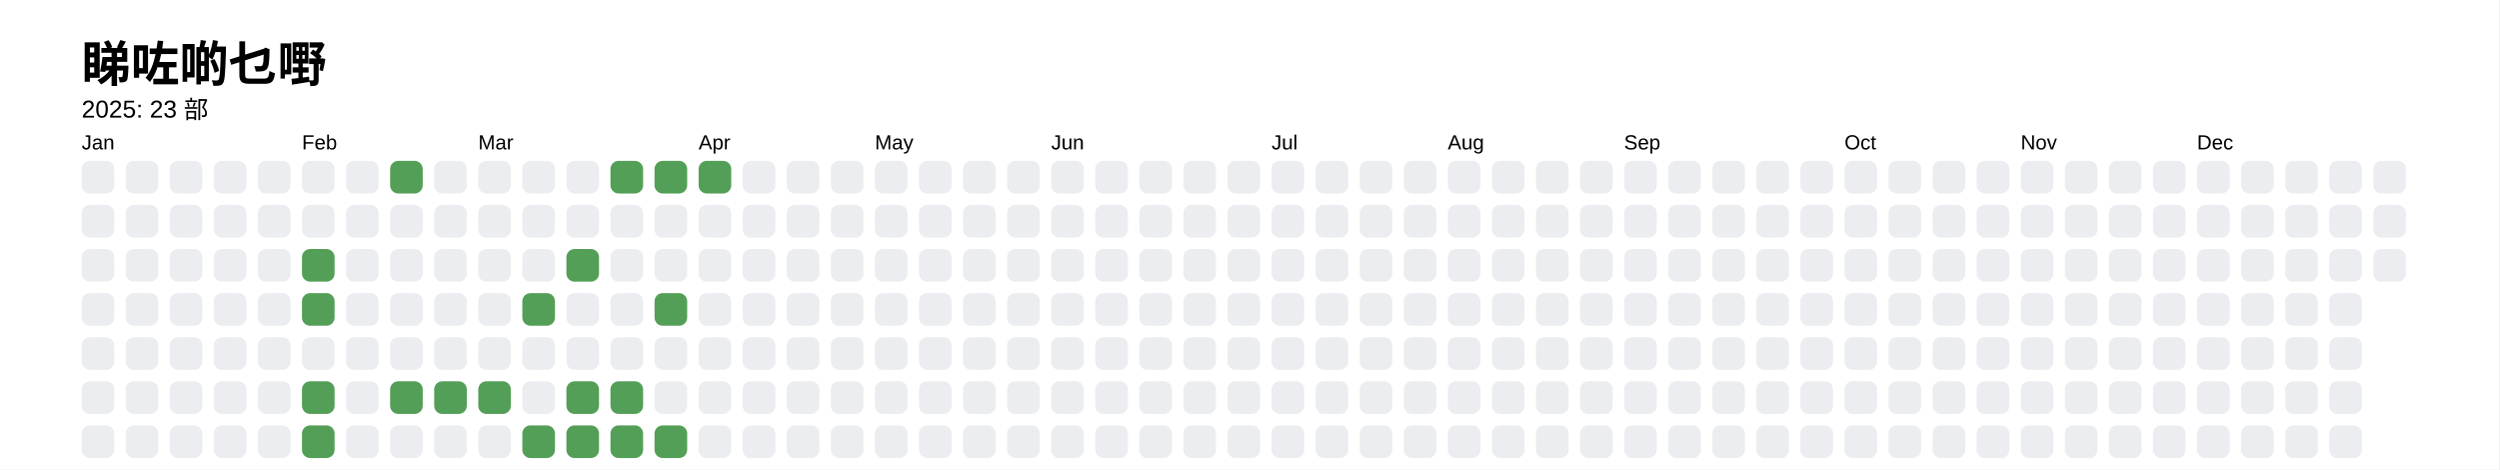
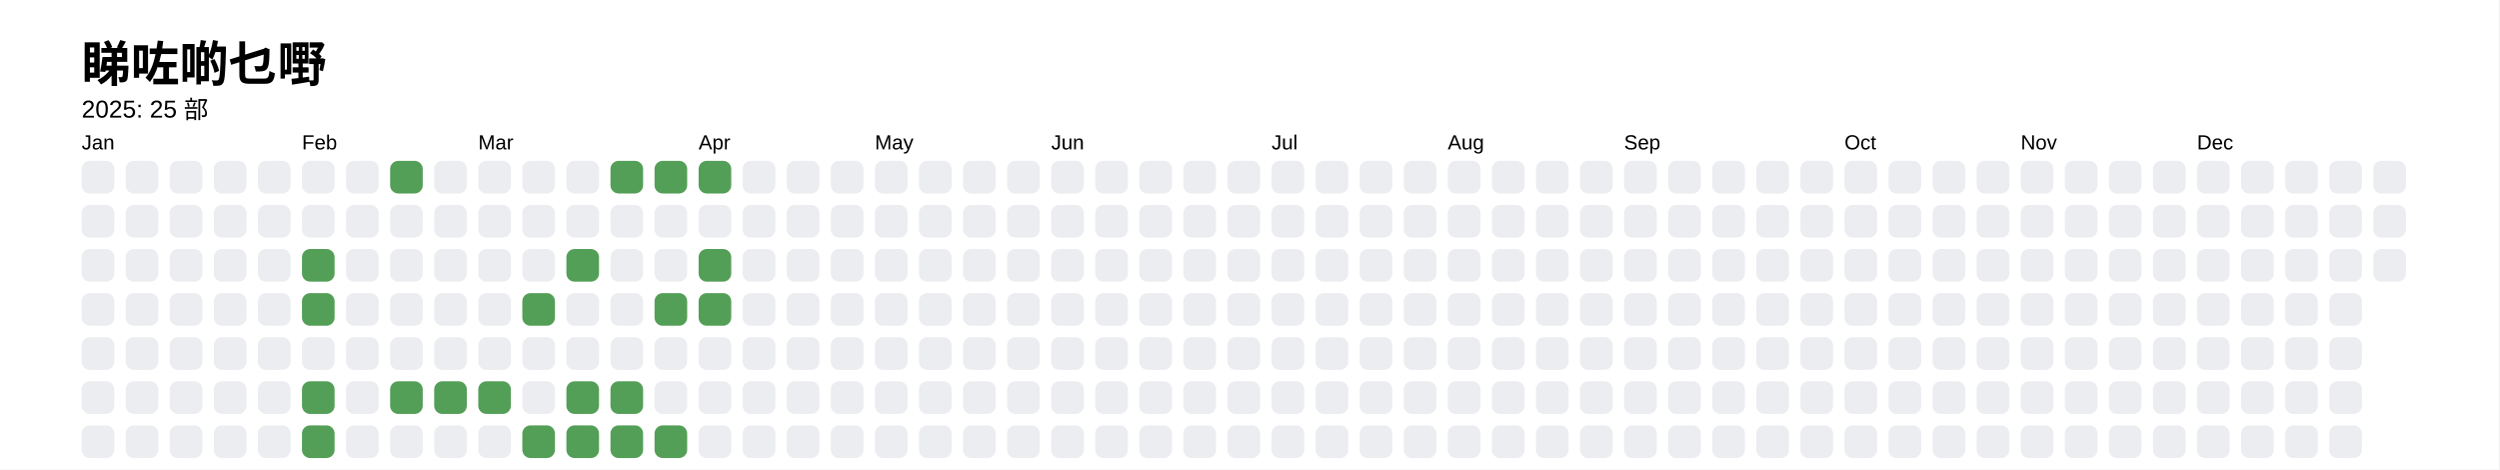
<svg xmlns="http://www.w3.org/2000/svg" baseProfile="full" height="57.5mm" version="1.1" viewBox="0,0,306.2,57.5" width="306.2mm">
  <defs />
  <rect fill="#FFFFFF" height="57.5" width="306.2" x="0" y="0" />
  <text fill="#000000" style="font-size:6px; font-family:Arial; font-weight:bold;" x="10" y="10">睇咗啲乜嘢</text>
-   <text fill="#000000" style="font-size:3px; font-family:Arial;" x="10" y="14.4">2025: 23 部</text>
+   <text fill="#000000" style="font-size:3px; font-family:Arial;" x="10" y="14.4">2025: 25 部</text>
  <text fill="#000000" style="font-size:2.5px; font-family:Arial" x="10" y="18.3">Jan</text>
  <rect fill="#EBEDF0" height="4" rx="1" ry="1" width="4" x="10" y="19.7" />
  <rect fill="#EBEDF0" height="4" rx="1" ry="1" width="4" x="10" y="25.1" />
  <rect fill="#EBEDF0" height="4" rx="1" ry="1" width="4" x="10" y="30.5" />
  <rect fill="#EBEDF0" height="4" rx="1" ry="1" width="4" x="10" y="35.9" />
  <rect fill="#EBEDF0" height="4" rx="1" ry="1" width="4" x="10" y="41.3" />
  <rect fill="#EBEDF0" height="4" rx="1" ry="1" width="4" x="10" y="46.7" />
  <rect fill="#EBEDF0" height="4" rx="1" ry="1" width="4" x="10" y="52.1" />
  <rect fill="#EBEDF0" height="4" rx="1" ry="1" width="4" x="15.4" y="19.7" />
  <rect fill="#EBEDF0" height="4" rx="1" ry="1" width="4" x="15.4" y="25.1" />
  <rect fill="#EBEDF0" height="4" rx="1" ry="1" width="4" x="15.4" y="30.5" />
  <rect fill="#EBEDF0" height="4" rx="1" ry="1" width="4" x="15.4" y="35.9" />
  <rect fill="#EBEDF0" height="4" rx="1" ry="1" width="4" x="15.4" y="41.3" />
  <rect fill="#EBEDF0" height="4" rx="1" ry="1" width="4" x="15.4" y="46.7" />
  <rect fill="#EBEDF0" height="4" rx="1" ry="1" width="4" x="15.4" y="52.1" />
  <rect fill="#EBEDF0" height="4" rx="1" ry="1" width="4" x="20.8" y="19.7" />
  <rect fill="#EBEDF0" height="4" rx="1" ry="1" width="4" x="20.8" y="25.1" />
  <rect fill="#EBEDF0" height="4" rx="1" ry="1" width="4" x="20.8" y="30.5" />
  <rect fill="#EBEDF0" height="4" rx="1" ry="1" width="4" x="20.8" y="35.9" />
  <rect fill="#EBEDF0" height="4" rx="1" ry="1" width="4" x="20.8" y="41.3" />
  <rect fill="#EBEDF0" height="4" rx="1" ry="1" width="4" x="20.8" y="46.7" />
  <rect fill="#EBEDF0" height="4" rx="1" ry="1" width="4" x="20.8" y="52.1" />
  <rect fill="#EBEDF0" height="4" rx="1" ry="1" width="4" x="26.2" y="19.7" />
  <rect fill="#EBEDF0" height="4" rx="1" ry="1" width="4" x="26.2" y="25.1" />
  <rect fill="#EBEDF0" height="4" rx="1" ry="1" width="4" x="26.2" y="30.5" />
  <rect fill="#EBEDF0" height="4" rx="1" ry="1" width="4" x="26.2" y="35.9" />
  <rect fill="#EBEDF0" height="4" rx="1" ry="1" width="4" x="26.2" y="41.3" />
  <rect fill="#EBEDF0" height="4" rx="1" ry="1" width="4" x="26.2" y="46.7" />
  <rect fill="#EBEDF0" height="4" rx="1" ry="1" width="4" x="26.2" y="52.1" />
  <rect fill="#EBEDF0" height="4" rx="1" ry="1" width="4" x="31.6" y="19.7" />
  <rect fill="#EBEDF0" height="4" rx="1" ry="1" width="4" x="31.6" y="25.1" />
  <rect fill="#EBEDF0" height="4" rx="1" ry="1" width="4" x="31.6" y="30.5" />
  <rect fill="#EBEDF0" height="4" rx="1" ry="1" width="4" x="31.6" y="35.9" />
  <rect fill="#EBEDF0" height="4" rx="1" ry="1" width="4" x="31.6" y="41.3" />
  <rect fill="#EBEDF0" height="4" rx="1" ry="1" width="4" x="31.6" y="46.7" />
  <rect fill="#EBEDF0" height="4" rx="1" ry="1" width="4" x="31.6" y="52.1" />
  <text fill="#000000" style="font-size:2.5px; font-family:Arial" x="37.0" y="18.3">Feb</text>
  <rect fill="#EBEDF0" height="4" rx="1" ry="1" width="4" x="37.0" y="19.7" />
  <rect fill="#EBEDF0" height="4" rx="1" ry="1" width="4" x="37.0" y="25.1" />
  <rect fill="#549F57" height="4" rx="1" ry="1" width="4" x="37.0" y="30.5" />
  <rect fill="#549F57" height="4" rx="1" ry="1" width="4" x="37.0" y="35.9" />
  <rect fill="#EBEDF0" height="4" rx="1" ry="1" width="4" x="37.0" y="41.3" />
  <rect fill="#549F57" height="4" rx="1" ry="1" width="4" x="37.0" y="46.7" />
  <rect fill="#549F57" height="4" rx="1" ry="1" width="4" x="37.0" y="52.1" />
  <rect fill="#EBEDF0" height="4" rx="1" ry="1" width="4" x="42.4" y="19.7" />
  <rect fill="#EBEDF0" height="4" rx="1" ry="1" width="4" x="42.4" y="25.1" />
  <rect fill="#EBEDF0" height="4" rx="1" ry="1" width="4" x="42.4" y="30.5" />
  <rect fill="#EBEDF0" height="4" rx="1" ry="1" width="4" x="42.4" y="35.9" />
  <rect fill="#EBEDF0" height="4" rx="1" ry="1" width="4" x="42.4" y="41.3" />
  <rect fill="#EBEDF0" height="4" rx="1" ry="1" width="4" x="42.4" y="46.7" />
  <rect fill="#EBEDF0" height="4" rx="1" ry="1" width="4" x="42.4" y="52.1" />
  <rect fill="#549F57" height="4" rx="1" ry="1" width="4" x="47.8" y="19.7" />
  <rect fill="#EBEDF0" height="4" rx="1" ry="1" width="4" x="47.8" y="25.1" />
  <rect fill="#EBEDF0" height="4" rx="1" ry="1" width="4" x="47.8" y="30.5" />
  <rect fill="#EBEDF0" height="4" rx="1" ry="1" width="4" x="47.8" y="35.9" />
  <rect fill="#EBEDF0" height="4" rx="1" ry="1" width="4" x="47.8" y="41.3" />
  <rect fill="#549F57" height="4" rx="1" ry="1" width="4" x="47.8" y="46.7" />
  <rect fill="#EBEDF0" height="4" rx="1" ry="1" width="4" x="47.8" y="52.1" />
  <rect fill="#EBEDF0" height="4" rx="1" ry="1" width="4" x="53.2" y="19.7" />
  <rect fill="#EBEDF0" height="4" rx="1" ry="1" width="4" x="53.2" y="25.1" />
  <rect fill="#EBEDF0" height="4" rx="1" ry="1" width="4" x="53.2" y="30.5" />
  <rect fill="#EBEDF0" height="4" rx="1" ry="1" width="4" x="53.2" y="35.9" />
  <rect fill="#EBEDF0" height="4" rx="1" ry="1" width="4" x="53.2" y="41.3" />
  <rect fill="#549F57" height="4" rx="1" ry="1" width="4" x="53.2" y="46.7" />
  <rect fill="#EBEDF0" height="4" rx="1" ry="1" width="4" x="53.2" y="52.1" />
  <text fill="#000000" style="font-size:2.5px; font-family:Arial" x="58.6" y="18.3">Mar</text>
  <rect fill="#EBEDF0" height="4" rx="1" ry="1" width="4" x="58.6" y="19.7" />
  <rect fill="#EBEDF0" height="4" rx="1" ry="1" width="4" x="58.6" y="25.1" />
  <rect fill="#EBEDF0" height="4" rx="1" ry="1" width="4" x="58.6" y="30.5" />
  <rect fill="#EBEDF0" height="4" rx="1" ry="1" width="4" x="58.6" y="35.9" />
  <rect fill="#EBEDF0" height="4" rx="1" ry="1" width="4" x="58.6" y="41.3" />
  <rect fill="#549F57" height="4" rx="1" ry="1" width="4" x="58.6" y="46.7" />
  <rect fill="#EBEDF0" height="4" rx="1" ry="1" width="4" x="58.6" y="52.1" />
  <rect fill="#EBEDF0" height="4" rx="1" ry="1" width="4" x="64" y="19.7" />
  <rect fill="#EBEDF0" height="4" rx="1" ry="1" width="4" x="64" y="25.1" />
  <rect fill="#EBEDF0" height="4" rx="1" ry="1" width="4" x="64" y="30.5" />
  <rect fill="#549F57" height="4" rx="1" ry="1" width="4" x="64" y="35.9" />
  <rect fill="#EBEDF0" height="4" rx="1" ry="1" width="4" x="64" y="41.3" />
  <rect fill="#EBEDF0" height="4" rx="1" ry="1" width="4" x="64" y="46.7" />
  <rect fill="#549F57" height="4" rx="1" ry="1" width="4" x="64" y="52.1" />
  <rect fill="#EBEDF0" height="4" rx="1" ry="1" width="4" x="69.4" y="19.7" />
  <rect fill="#EBEDF0" height="4" rx="1" ry="1" width="4" x="69.4" y="25.1" />
  <rect fill="#549F57" height="4" rx="1" ry="1" width="4" x="69.4" y="30.5" />
  <rect fill="#EBEDF0" height="4" rx="1" ry="1" width="4" x="69.4" y="35.9" />
  <rect fill="#EBEDF0" height="4" rx="1" ry="1" width="4" x="69.4" y="41.3" />
  <rect fill="#549F57" height="4" rx="1" ry="1" width="4" x="69.4" y="46.7" />
  <rect fill="#549F57" height="4" rx="1" ry="1" width="4" x="69.4" y="52.1" />
  <rect fill="#549F57" height="4" rx="1" ry="1" width="4" x="74.8" y="19.7" />
  <rect fill="#EBEDF0" height="4" rx="1" ry="1" width="4" x="74.8" y="25.1" />
  <rect fill="#EBEDF0" height="4" rx="1" ry="1" width="4" x="74.8" y="30.5" />
  <rect fill="#EBEDF0" height="4" rx="1" ry="1" width="4" x="74.8" y="35.9" />
  <rect fill="#EBEDF0" height="4" rx="1" ry="1" width="4" x="74.8" y="41.3" />
  <rect fill="#549F57" height="4" rx="1" ry="1" width="4" x="74.8" y="46.7" />
  <rect fill="#549F57" height="4" rx="1" ry="1" width="4" x="74.8" y="52.1" />
  <rect fill="#549F57" height="4" rx="1" ry="1" width="4" x="80.2" y="19.7" />
  <rect fill="#EBEDF0" height="4" rx="1" ry="1" width="4" x="80.2" y="25.1" />
  <rect fill="#EBEDF0" height="4" rx="1" ry="1" width="4" x="80.2" y="30.5" />
  <rect fill="#549F57" height="4" rx="1" ry="1" width="4" x="80.2" y="35.9" />
  <rect fill="#EBEDF0" height="4" rx="1" ry="1" width="4" x="80.2" y="41.3" />
  <rect fill="#EBEDF0" height="4" rx="1" ry="1" width="4" x="80.2" y="46.7" />
  <rect fill="#549F57" height="4" rx="1" ry="1" width="4" x="80.2" y="52.1" />
  <text fill="#000000" style="font-size:2.5px; font-family:Arial" x="85.6" y="18.3">Apr</text>
  <rect fill="#549F57" height="4" rx="1" ry="1" width="4" x="85.6" y="19.7" />
  <rect fill="#EBEDF0" height="4" rx="1" ry="1" width="4" x="85.6" y="25.1" />
-   <rect fill="#EBEDF0" height="4" rx="1" ry="1" width="4" x="85.6" y="30.5" />
-   <rect fill="#EBEDF0" height="4" rx="1" ry="1" width="4" x="85.6" y="35.9" />
+   <rect fill="#549F57" height="4" rx="1" ry="1" width="4" x="85.6" y="30.5" />
+   <rect fill="#549F57" height="4" rx="1" ry="1" width="4" x="85.6" y="35.9" />
  <rect fill="#EBEDF0" height="4" rx="1" ry="1" width="4" x="85.6" y="41.3" />
  <rect fill="#EBEDF0" height="4" rx="1" ry="1" width="4" x="85.6" y="46.7" />
  <rect fill="#EBEDF0" height="4" rx="1" ry="1" width="4" x="85.6" y="52.1" />
  <rect fill="#EBEDF0" height="4" rx="1" ry="1" width="4" x="91" y="19.7" />
  <rect fill="#EBEDF0" height="4" rx="1" ry="1" width="4" x="91" y="25.1" />
  <rect fill="#EBEDF0" height="4" rx="1" ry="1" width="4" x="91" y="30.5" />
  <rect fill="#EBEDF0" height="4" rx="1" ry="1" width="4" x="91" y="35.9" />
  <rect fill="#EBEDF0" height="4" rx="1" ry="1" width="4" x="91" y="41.3" />
  <rect fill="#EBEDF0" height="4" rx="1" ry="1" width="4" x="91" y="46.7" />
  <rect fill="#EBEDF0" height="4" rx="1" ry="1" width="4" x="91" y="52.1" />
  <rect fill="#EBEDF0" height="4" rx="1" ry="1" width="4" x="96.4" y="19.7" />
  <rect fill="#EBEDF0" height="4" rx="1" ry="1" width="4" x="96.4" y="25.1" />
  <rect fill="#EBEDF0" height="4" rx="1" ry="1" width="4" x="96.4" y="30.5" />
  <rect fill="#EBEDF0" height="4" rx="1" ry="1" width="4" x="96.4" y="35.9" />
  <rect fill="#EBEDF0" height="4" rx="1" ry="1" width="4" x="96.4" y="41.3" />
  <rect fill="#EBEDF0" height="4" rx="1" ry="1" width="4" x="96.4" y="46.7" />
  <rect fill="#EBEDF0" height="4" rx="1" ry="1" width="4" x="96.4" y="52.1" />
  <rect fill="#EBEDF0" height="4" rx="1" ry="1" width="4" x="101.8" y="19.7" />
  <rect fill="#EBEDF0" height="4" rx="1" ry="1" width="4" x="101.8" y="25.1" />
  <rect fill="#EBEDF0" height="4" rx="1" ry="1" width="4" x="101.8" y="30.5" />
  <rect fill="#EBEDF0" height="4" rx="1" ry="1" width="4" x="101.8" y="35.9" />
  <rect fill="#EBEDF0" height="4" rx="1" ry="1" width="4" x="101.8" y="41.3" />
  <rect fill="#EBEDF0" height="4" rx="1" ry="1" width="4" x="101.8" y="46.7" />
  <rect fill="#EBEDF0" height="4" rx="1" ry="1" width="4" x="101.8" y="52.1" />
  <text fill="#000000" style="font-size:2.5px; font-family:Arial" x="107.2" y="18.3">May</text>
  <rect fill="#EBEDF0" height="4" rx="1" ry="1" width="4" x="107.2" y="19.7" />
  <rect fill="#EBEDF0" height="4" rx="1" ry="1" width="4" x="107.2" y="25.1" />
  <rect fill="#EBEDF0" height="4" rx="1" ry="1" width="4" x="107.2" y="30.5" />
  <rect fill="#EBEDF0" height="4" rx="1" ry="1" width="4" x="107.2" y="35.9" />
  <rect fill="#EBEDF0" height="4" rx="1" ry="1" width="4" x="107.2" y="41.3" />
  <rect fill="#EBEDF0" height="4" rx="1" ry="1" width="4" x="107.2" y="46.7" />
  <rect fill="#EBEDF0" height="4" rx="1" ry="1" width="4" x="107.2" y="52.1" />
  <rect fill="#EBEDF0" height="4" rx="1" ry="1" width="4" x="112.6" y="19.7" />
  <rect fill="#EBEDF0" height="4" rx="1" ry="1" width="4" x="112.6" y="25.1" />
  <rect fill="#EBEDF0" height="4" rx="1" ry="1" width="4" x="112.6" y="30.5" />
  <rect fill="#EBEDF0" height="4" rx="1" ry="1" width="4" x="112.6" y="35.9" />
  <rect fill="#EBEDF0" height="4" rx="1" ry="1" width="4" x="112.6" y="41.3" />
  <rect fill="#EBEDF0" height="4" rx="1" ry="1" width="4" x="112.6" y="46.7" />
  <rect fill="#EBEDF0" height="4" rx="1" ry="1" width="4" x="112.6" y="52.1" />
  <rect fill="#EBEDF0" height="4" rx="1" ry="1" width="4" x="118" y="19.7" />
  <rect fill="#EBEDF0" height="4" rx="1" ry="1" width="4" x="118" y="25.1" />
  <rect fill="#EBEDF0" height="4" rx="1" ry="1" width="4" x="118" y="30.5" />
  <rect fill="#EBEDF0" height="4" rx="1" ry="1" width="4" x="118" y="35.9" />
  <rect fill="#EBEDF0" height="4" rx="1" ry="1" width="4" x="118" y="41.3" />
  <rect fill="#EBEDF0" height="4" rx="1" ry="1" width="4" x="118" y="46.7" />
  <rect fill="#EBEDF0" height="4" rx="1" ry="1" width="4" x="118" y="52.1" />
  <rect fill="#EBEDF0" height="4" rx="1" ry="1" width="4" x="123.4" y="19.7" />
  <rect fill="#EBEDF0" height="4" rx="1" ry="1" width="4" x="123.4" y="25.1" />
  <rect fill="#EBEDF0" height="4" rx="1" ry="1" width="4" x="123.4" y="30.5" />
  <rect fill="#EBEDF0" height="4" rx="1" ry="1" width="4" x="123.4" y="35.9" />
  <rect fill="#EBEDF0" height="4" rx="1" ry="1" width="4" x="123.4" y="41.3" />
  <rect fill="#EBEDF0" height="4" rx="1" ry="1" width="4" x="123.4" y="46.7" />
  <rect fill="#EBEDF0" height="4" rx="1" ry="1" width="4" x="123.4" y="52.1" />
  <text fill="#000000" style="font-size:2.5px; font-family:Arial" x="128.8" y="18.3">Jun</text>
  <rect fill="#EBEDF0" height="4" rx="1" ry="1" width="4" x="128.8" y="19.7" />
  <rect fill="#EBEDF0" height="4" rx="1" ry="1" width="4" x="128.8" y="25.1" />
  <rect fill="#EBEDF0" height="4" rx="1" ry="1" width="4" x="128.8" y="30.5" />
  <rect fill="#EBEDF0" height="4" rx="1" ry="1" width="4" x="128.8" y="35.9" />
  <rect fill="#EBEDF0" height="4" rx="1" ry="1" width="4" x="128.8" y="41.3" />
  <rect fill="#EBEDF0" height="4" rx="1" ry="1" width="4" x="128.8" y="46.7" />
  <rect fill="#EBEDF0" height="4" rx="1" ry="1" width="4" x="128.8" y="52.1" />
  <rect fill="#EBEDF0" height="4" rx="1" ry="1" width="4" x="134.2" y="19.7" />
  <rect fill="#EBEDF0" height="4" rx="1" ry="1" width="4" x="134.2" y="25.1" />
  <rect fill="#EBEDF0" height="4" rx="1" ry="1" width="4" x="134.2" y="30.5" />
  <rect fill="#EBEDF0" height="4" rx="1" ry="1" width="4" x="134.2" y="35.9" />
  <rect fill="#EBEDF0" height="4" rx="1" ry="1" width="4" x="134.2" y="41.3" />
  <rect fill="#EBEDF0" height="4" rx="1" ry="1" width="4" x="134.2" y="46.7" />
  <rect fill="#EBEDF0" height="4" rx="1" ry="1" width="4" x="134.2" y="52.1" />
  <rect fill="#EBEDF0" height="4" rx="1" ry="1" width="4" x="139.6" y="19.7" />
  <rect fill="#EBEDF0" height="4" rx="1" ry="1" width="4" x="139.6" y="25.1" />
  <rect fill="#EBEDF0" height="4" rx="1" ry="1" width="4" x="139.6" y="30.5" />
  <rect fill="#EBEDF0" height="4" rx="1" ry="1" width="4" x="139.6" y="35.9" />
  <rect fill="#EBEDF0" height="4" rx="1" ry="1" width="4" x="139.6" y="41.3" />
  <rect fill="#EBEDF0" height="4" rx="1" ry="1" width="4" x="139.6" y="46.7" />
  <rect fill="#EBEDF0" height="4" rx="1" ry="1" width="4" x="139.6" y="52.1" />
  <rect fill="#EBEDF0" height="4" rx="1" ry="1" width="4" x="145" y="19.7" />
  <rect fill="#EBEDF0" height="4" rx="1" ry="1" width="4" x="145" y="25.1" />
  <rect fill="#EBEDF0" height="4" rx="1" ry="1" width="4" x="145" y="30.5" />
  <rect fill="#EBEDF0" height="4" rx="1" ry="1" width="4" x="145" y="35.9" />
  <rect fill="#EBEDF0" height="4" rx="1" ry="1" width="4" x="145" y="41.3" />
  <rect fill="#EBEDF0" height="4" rx="1" ry="1" width="4" x="145" y="46.7" />
  <rect fill="#EBEDF0" height="4" rx="1" ry="1" width="4" x="145" y="52.1" />
  <rect fill="#EBEDF0" height="4" rx="1" ry="1" width="4" x="150.4" y="19.7" />
  <rect fill="#EBEDF0" height="4" rx="1" ry="1" width="4" x="150.4" y="25.1" />
  <rect fill="#EBEDF0" height="4" rx="1" ry="1" width="4" x="150.4" y="30.5" />
  <rect fill="#EBEDF0" height="4" rx="1" ry="1" width="4" x="150.4" y="35.9" />
  <rect fill="#EBEDF0" height="4" rx="1" ry="1" width="4" x="150.4" y="41.3" />
  <rect fill="#EBEDF0" height="4" rx="1" ry="1" width="4" x="150.4" y="46.7" />
  <rect fill="#EBEDF0" height="4" rx="1" ry="1" width="4" x="150.4" y="52.1" />
  <text fill="#000000" style="font-size:2.5px; font-family:Arial" x="155.8" y="18.3">Jul</text>
  <rect fill="#EBEDF0" height="4" rx="1" ry="1" width="4" x="155.8" y="19.7" />
  <rect fill="#EBEDF0" height="4" rx="1" ry="1" width="4" x="155.8" y="25.1" />
  <rect fill="#EBEDF0" height="4" rx="1" ry="1" width="4" x="155.8" y="30.5" />
  <rect fill="#EBEDF0" height="4" rx="1" ry="1" width="4" x="155.8" y="35.9" />
  <rect fill="#EBEDF0" height="4" rx="1" ry="1" width="4" x="155.8" y="41.3" />
  <rect fill="#EBEDF0" height="4" rx="1" ry="1" width="4" x="155.8" y="46.7" />
  <rect fill="#EBEDF0" height="4" rx="1" ry="1" width="4" x="155.8" y="52.1" />
  <rect fill="#EBEDF0" height="4" rx="1" ry="1" width="4" x="161.2" y="19.7" />
  <rect fill="#EBEDF0" height="4" rx="1" ry="1" width="4" x="161.2" y="25.1" />
  <rect fill="#EBEDF0" height="4" rx="1" ry="1" width="4" x="161.2" y="30.5" />
  <rect fill="#EBEDF0" height="4" rx="1" ry="1" width="4" x="161.2" y="35.9" />
  <rect fill="#EBEDF0" height="4" rx="1" ry="1" width="4" x="161.2" y="41.3" />
  <rect fill="#EBEDF0" height="4" rx="1" ry="1" width="4" x="161.2" y="46.7" />
  <rect fill="#EBEDF0" height="4" rx="1" ry="1" width="4" x="161.2" y="52.1" />
  <rect fill="#EBEDF0" height="4" rx="1" ry="1" width="4" x="166.6" y="19.7" />
  <rect fill="#EBEDF0" height="4" rx="1" ry="1" width="4" x="166.6" y="25.1" />
  <rect fill="#EBEDF0" height="4" rx="1" ry="1" width="4" x="166.6" y="30.5" />
  <rect fill="#EBEDF0" height="4" rx="1" ry="1" width="4" x="166.6" y="35.9" />
  <rect fill="#EBEDF0" height="4" rx="1" ry="1" width="4" x="166.6" y="41.3" />
  <rect fill="#EBEDF0" height="4" rx="1" ry="1" width="4" x="166.6" y="46.7" />
  <rect fill="#EBEDF0" height="4" rx="1" ry="1" width="4" x="166.6" y="52.1" />
  <rect fill="#EBEDF0" height="4" rx="1" ry="1" width="4" x="172" y="19.7" />
  <rect fill="#EBEDF0" height="4" rx="1" ry="1" width="4" x="172" y="25.1" />
  <rect fill="#EBEDF0" height="4" rx="1" ry="1" width="4" x="172" y="30.5" />
  <rect fill="#EBEDF0" height="4" rx="1" ry="1" width="4" x="172" y="35.9" />
  <rect fill="#EBEDF0" height="4" rx="1" ry="1" width="4" x="172" y="41.3" />
  <rect fill="#EBEDF0" height="4" rx="1" ry="1" width="4" x="172" y="46.7" />
  <rect fill="#EBEDF0" height="4" rx="1" ry="1" width="4" x="172" y="52.1" />
  <text fill="#000000" style="font-size:2.5px; font-family:Arial" x="177.4" y="18.3">Aug</text>
  <rect fill="#EBEDF0" height="4" rx="1" ry="1" width="4" x="177.4" y="19.7" />
  <rect fill="#EBEDF0" height="4" rx="1" ry="1" width="4" x="177.4" y="25.1" />
  <rect fill="#EBEDF0" height="4" rx="1" ry="1" width="4" x="177.4" y="30.5" />
  <rect fill="#EBEDF0" height="4" rx="1" ry="1" width="4" x="177.4" y="35.9" />
  <rect fill="#EBEDF0" height="4" rx="1" ry="1" width="4" x="177.4" y="41.3" />
  <rect fill="#EBEDF0" height="4" rx="1" ry="1" width="4" x="177.4" y="46.7" />
  <rect fill="#EBEDF0" height="4" rx="1" ry="1" width="4" x="177.4" y="52.1" />
  <rect fill="#EBEDF0" height="4" rx="1" ry="1" width="4" x="182.8" y="19.7" />
  <rect fill="#EBEDF0" height="4" rx="1" ry="1" width="4" x="182.8" y="25.1" />
  <rect fill="#EBEDF0" height="4" rx="1" ry="1" width="4" x="182.8" y="30.5" />
  <rect fill="#EBEDF0" height="4" rx="1" ry="1" width="4" x="182.8" y="35.9" />
  <rect fill="#EBEDF0" height="4" rx="1" ry="1" width="4" x="182.8" y="41.3" />
  <rect fill="#EBEDF0" height="4" rx="1" ry="1" width="4" x="182.8" y="46.7" />
  <rect fill="#EBEDF0" height="4" rx="1" ry="1" width="4" x="182.8" y="52.1" />
  <rect fill="#EBEDF0" height="4" rx="1" ry="1" width="4" x="188.2" y="19.7" />
  <rect fill="#EBEDF0" height="4" rx="1" ry="1" width="4" x="188.2" y="25.1" />
  <rect fill="#EBEDF0" height="4" rx="1" ry="1" width="4" x="188.2" y="30.5" />
  <rect fill="#EBEDF0" height="4" rx="1" ry="1" width="4" x="188.2" y="35.9" />
  <rect fill="#EBEDF0" height="4" rx="1" ry="1" width="4" x="188.2" y="41.3" />
  <rect fill="#EBEDF0" height="4" rx="1" ry="1" width="4" x="188.2" y="46.7" />
  <rect fill="#EBEDF0" height="4" rx="1" ry="1" width="4" x="188.2" y="52.1" />
  <rect fill="#EBEDF0" height="4" rx="1" ry="1" width="4" x="193.6" y="19.7" />
  <rect fill="#EBEDF0" height="4" rx="1" ry="1" width="4" x="193.6" y="25.1" />
  <rect fill="#EBEDF0" height="4" rx="1" ry="1" width="4" x="193.6" y="30.5" />
  <rect fill="#EBEDF0" height="4" rx="1" ry="1" width="4" x="193.6" y="35.9" />
  <rect fill="#EBEDF0" height="4" rx="1" ry="1" width="4" x="193.6" y="41.3" />
  <rect fill="#EBEDF0" height="4" rx="1" ry="1" width="4" x="193.6" y="46.7" />
  <rect fill="#EBEDF0" height="4" rx="1" ry="1" width="4" x="193.6" y="52.1" />
  <text fill="#000000" style="font-size:2.5px; font-family:Arial" x="199" y="18.3">Sep</text>
  <rect fill="#EBEDF0" height="4" rx="1" ry="1" width="4" x="199" y="19.7" />
  <rect fill="#EBEDF0" height="4" rx="1" ry="1" width="4" x="199" y="25.1" />
  <rect fill="#EBEDF0" height="4" rx="1" ry="1" width="4" x="199" y="30.5" />
  <rect fill="#EBEDF0" height="4" rx="1" ry="1" width="4" x="199" y="35.9" />
  <rect fill="#EBEDF0" height="4" rx="1" ry="1" width="4" x="199" y="41.3" />
  <rect fill="#EBEDF0" height="4" rx="1" ry="1" width="4" x="199" y="46.7" />
  <rect fill="#EBEDF0" height="4" rx="1" ry="1" width="4" x="199" y="52.1" />
  <rect fill="#EBEDF0" height="4" rx="1" ry="1" width="4" x="204.4" y="19.7" />
  <rect fill="#EBEDF0" height="4" rx="1" ry="1" width="4" x="204.4" y="25.1" />
  <rect fill="#EBEDF0" height="4" rx="1" ry="1" width="4" x="204.4" y="30.5" />
  <rect fill="#EBEDF0" height="4" rx="1" ry="1" width="4" x="204.4" y="35.9" />
  <rect fill="#EBEDF0" height="4" rx="1" ry="1" width="4" x="204.4" y="41.3" />
  <rect fill="#EBEDF0" height="4" rx="1" ry="1" width="4" x="204.4" y="46.7" />
  <rect fill="#EBEDF0" height="4" rx="1" ry="1" width="4" x="204.4" y="52.1" />
  <rect fill="#EBEDF0" height="4" rx="1" ry="1" width="4" x="209.8" y="19.7" />
  <rect fill="#EBEDF0" height="4" rx="1" ry="1" width="4" x="209.8" y="25.1" />
  <rect fill="#EBEDF0" height="4" rx="1" ry="1" width="4" x="209.8" y="30.5" />
  <rect fill="#EBEDF0" height="4" rx="1" ry="1" width="4" x="209.8" y="35.9" />
  <rect fill="#EBEDF0" height="4" rx="1" ry="1" width="4" x="209.8" y="41.3" />
  <rect fill="#EBEDF0" height="4" rx="1" ry="1" width="4" x="209.8" y="46.7" />
  <rect fill="#EBEDF0" height="4" rx="1" ry="1" width="4" x="209.8" y="52.1" />
  <rect fill="#EBEDF0" height="4" rx="1" ry="1" width="4" x="215.2" y="19.7" />
  <rect fill="#EBEDF0" height="4" rx="1" ry="1" width="4" x="215.2" y="25.1" />
  <rect fill="#EBEDF0" height="4" rx="1" ry="1" width="4" x="215.2" y="30.5" />
  <rect fill="#EBEDF0" height="4" rx="1" ry="1" width="4" x="215.2" y="35.9" />
  <rect fill="#EBEDF0" height="4" rx="1" ry="1" width="4" x="215.2" y="41.3" />
  <rect fill="#EBEDF0" height="4" rx="1" ry="1" width="4" x="215.2" y="46.7" />
  <rect fill="#EBEDF0" height="4" rx="1" ry="1" width="4" x="215.2" y="52.1" />
  <rect fill="#EBEDF0" height="4" rx="1" ry="1" width="4" x="220.6" y="19.7" />
  <rect fill="#EBEDF0" height="4" rx="1" ry="1" width="4" x="220.6" y="25.1" />
  <rect fill="#EBEDF0" height="4" rx="1" ry="1" width="4" x="220.6" y="30.5" />
  <rect fill="#EBEDF0" height="4" rx="1" ry="1" width="4" x="220.6" y="35.9" />
  <rect fill="#EBEDF0" height="4" rx="1" ry="1" width="4" x="220.6" y="41.3" />
  <rect fill="#EBEDF0" height="4" rx="1" ry="1" width="4" x="220.6" y="46.7" />
  <rect fill="#EBEDF0" height="4" rx="1" ry="1" width="4" x="220.6" y="52.1" />
  <text fill="#000000" style="font-size:2.5px; font-family:Arial" x="226" y="18.3">Oct</text>
  <rect fill="#EBEDF0" height="4" rx="1" ry="1" width="4" x="226" y="19.7" />
  <rect fill="#EBEDF0" height="4" rx="1" ry="1" width="4" x="226" y="25.1" />
  <rect fill="#EBEDF0" height="4" rx="1" ry="1" width="4" x="226" y="30.5" />
  <rect fill="#EBEDF0" height="4" rx="1" ry="1" width="4" x="226" y="35.9" />
  <rect fill="#EBEDF0" height="4" rx="1" ry="1" width="4" x="226" y="41.3" />
  <rect fill="#EBEDF0" height="4" rx="1" ry="1" width="4" x="226" y="46.7" />
  <rect fill="#EBEDF0" height="4" rx="1" ry="1" width="4" x="226" y="52.1" />
  <rect fill="#EBEDF0" height="4" rx="1" ry="1" width="4" x="231.4" y="19.7" />
  <rect fill="#EBEDF0" height="4" rx="1" ry="1" width="4" x="231.4" y="25.1" />
  <rect fill="#EBEDF0" height="4" rx="1" ry="1" width="4" x="231.4" y="30.5" />
  <rect fill="#EBEDF0" height="4" rx="1" ry="1" width="4" x="231.4" y="35.9" />
  <rect fill="#EBEDF0" height="4" rx="1" ry="1" width="4" x="231.4" y="41.3" />
  <rect fill="#EBEDF0" height="4" rx="1" ry="1" width="4" x="231.4" y="46.7" />
  <rect fill="#EBEDF0" height="4" rx="1" ry="1" width="4" x="231.4" y="52.1" />
  <rect fill="#EBEDF0" height="4" rx="1" ry="1" width="4" x="236.8" y="19.7" />
  <rect fill="#EBEDF0" height="4" rx="1" ry="1" width="4" x="236.8" y="25.1" />
  <rect fill="#EBEDF0" height="4" rx="1" ry="1" width="4" x="236.8" y="30.5" />
  <rect fill="#EBEDF0" height="4" rx="1" ry="1" width="4" x="236.8" y="35.9" />
  <rect fill="#EBEDF0" height="4" rx="1" ry="1" width="4" x="236.8" y="41.3" />
  <rect fill="#EBEDF0" height="4" rx="1" ry="1" width="4" x="236.8" y="46.7" />
  <rect fill="#EBEDF0" height="4" rx="1" ry="1" width="4" x="236.8" y="52.1" />
  <rect fill="#EBEDF0" height="4" rx="1" ry="1" width="4" x="242.2" y="19.7" />
  <rect fill="#EBEDF0" height="4" rx="1" ry="1" width="4" x="242.2" y="25.1" />
  <rect fill="#EBEDF0" height="4" rx="1" ry="1" width="4" x="242.2" y="30.5" />
  <rect fill="#EBEDF0" height="4" rx="1" ry="1" width="4" x="242.2" y="35.9" />
  <rect fill="#EBEDF0" height="4" rx="1" ry="1" width="4" x="242.2" y="41.3" />
  <rect fill="#EBEDF0" height="4" rx="1" ry="1" width="4" x="242.2" y="46.7" />
  <rect fill="#EBEDF0" height="4" rx="1" ry="1" width="4" x="242.2" y="52.1" />
  <text fill="#000000" style="font-size:2.5px; font-family:Arial" x="247.6" y="18.3">Nov</text>
  <rect fill="#EBEDF0" height="4" rx="1" ry="1" width="4" x="247.6" y="19.7" />
  <rect fill="#EBEDF0" height="4" rx="1" ry="1" width="4" x="247.6" y="25.1" />
  <rect fill="#EBEDF0" height="4" rx="1" ry="1" width="4" x="247.6" y="30.5" />
  <rect fill="#EBEDF0" height="4" rx="1" ry="1" width="4" x="247.6" y="35.9" />
  <rect fill="#EBEDF0" height="4" rx="1" ry="1" width="4" x="247.6" y="41.3" />
  <rect fill="#EBEDF0" height="4" rx="1" ry="1" width="4" x="247.6" y="46.7" />
  <rect fill="#EBEDF0" height="4" rx="1" ry="1" width="4" x="247.6" y="52.1" />
  <rect fill="#EBEDF0" height="4" rx="1" ry="1" width="4" x="253" y="19.7" />
  <rect fill="#EBEDF0" height="4" rx="1" ry="1" width="4" x="253" y="25.1" />
  <rect fill="#EBEDF0" height="4" rx="1" ry="1" width="4" x="253" y="30.5" />
  <rect fill="#EBEDF0" height="4" rx="1" ry="1" width="4" x="253" y="35.9" />
  <rect fill="#EBEDF0" height="4" rx="1" ry="1" width="4" x="253" y="41.3" />
  <rect fill="#EBEDF0" height="4" rx="1" ry="1" width="4" x="253" y="46.7" />
  <rect fill="#EBEDF0" height="4" rx="1" ry="1" width="4" x="253" y="52.1" />
  <rect fill="#EBEDF0" height="4" rx="1" ry="1" width="4" x="258.4" y="19.7" />
  <rect fill="#EBEDF0" height="4" rx="1" ry="1" width="4" x="258.4" y="25.1" />
  <rect fill="#EBEDF0" height="4" rx="1" ry="1" width="4" x="258.4" y="30.5" />
  <rect fill="#EBEDF0" height="4" rx="1" ry="1" width="4" x="258.4" y="35.9" />
  <rect fill="#EBEDF0" height="4" rx="1" ry="1" width="4" x="258.4" y="41.3" />
  <rect fill="#EBEDF0" height="4" rx="1" ry="1" width="4" x="258.4" y="46.7" />
  <rect fill="#EBEDF0" height="4" rx="1" ry="1" width="4" x="258.4" y="52.1" />
  <rect fill="#EBEDF0" height="4" rx="1" ry="1" width="4" x="263.8" y="19.7" />
  <rect fill="#EBEDF0" height="4" rx="1" ry="1" width="4" x="263.8" y="25.1" />
  <rect fill="#EBEDF0" height="4" rx="1" ry="1" width="4" x="263.8" y="30.5" />
  <rect fill="#EBEDF0" height="4" rx="1" ry="1" width="4" x="263.8" y="35.9" />
  <rect fill="#EBEDF0" height="4" rx="1" ry="1" width="4" x="263.8" y="41.3" />
  <rect fill="#EBEDF0" height="4" rx="1" ry="1" width="4" x="263.8" y="46.7" />
  <rect fill="#EBEDF0" height="4" rx="1" ry="1" width="4" x="263.8" y="52.1" />
  <text fill="#000000" style="font-size:2.5px; font-family:Arial" x="269.2" y="18.3">Dec</text>
  <rect fill="#EBEDF0" height="4" rx="1" ry="1" width="4" x="269.2" y="19.7" />
  <rect fill="#EBEDF0" height="4" rx="1" ry="1" width="4" x="269.2" y="25.1" />
  <rect fill="#EBEDF0" height="4" rx="1" ry="1" width="4" x="269.2" y="30.5" />
  <rect fill="#EBEDF0" height="4" rx="1" ry="1" width="4" x="269.2" y="35.9" />
  <rect fill="#EBEDF0" height="4" rx="1" ry="1" width="4" x="269.2" y="41.3" />
  <rect fill="#EBEDF0" height="4" rx="1" ry="1" width="4" x="269.2" y="46.7" />
  <rect fill="#EBEDF0" height="4" rx="1" ry="1" width="4" x="269.2" y="52.1" />
  <rect fill="#EBEDF0" height="4" rx="1" ry="1" width="4" x="274.6" y="19.7" />
  <rect fill="#EBEDF0" height="4" rx="1" ry="1" width="4" x="274.6" y="25.1" />
  <rect fill="#EBEDF0" height="4" rx="1" ry="1" width="4" x="274.6" y="30.5" />
  <rect fill="#EBEDF0" height="4" rx="1" ry="1" width="4" x="274.6" y="35.9" />
  <rect fill="#EBEDF0" height="4" rx="1" ry="1" width="4" x="274.6" y="41.3" />
  <rect fill="#EBEDF0" height="4" rx="1" ry="1" width="4" x="274.6" y="46.7" />
  <rect fill="#EBEDF0" height="4" rx="1" ry="1" width="4" x="274.6" y="52.1" />
  <rect fill="#EBEDF0" height="4" rx="1" ry="1" width="4" x="280" y="19.7" />
  <rect fill="#EBEDF0" height="4" rx="1" ry="1" width="4" x="280" y="25.1" />
  <rect fill="#EBEDF0" height="4" rx="1" ry="1" width="4" x="280" y="30.5" />
  <rect fill="#EBEDF0" height="4" rx="1" ry="1" width="4" x="280" y="35.9" />
  <rect fill="#EBEDF0" height="4" rx="1" ry="1" width="4" x="280" y="41.3" />
  <rect fill="#EBEDF0" height="4" rx="1" ry="1" width="4" x="280" y="46.7" />
  <rect fill="#EBEDF0" height="4" rx="1" ry="1" width="4" x="280" y="52.1" />
  <rect fill="#EBEDF0" height="4" rx="1" ry="1" width="4" x="285.4" y="19.7" />
  <rect fill="#EBEDF0" height="4" rx="1" ry="1" width="4" x="285.4" y="25.1" />
  <rect fill="#EBEDF0" height="4" rx="1" ry="1" width="4" x="285.4" y="30.5" />
  <rect fill="#EBEDF0" height="4" rx="1" ry="1" width="4" x="285.4" y="35.9" />
  <rect fill="#EBEDF0" height="4" rx="1" ry="1" width="4" x="285.4" y="41.3" />
  <rect fill="#EBEDF0" height="4" rx="1" ry="1" width="4" x="285.4" y="46.7" />
  <rect fill="#EBEDF0" height="4" rx="1" ry="1" width="4" x="285.4" y="52.1" />
  <rect fill="#EBEDF0" height="4" rx="1" ry="1" width="4" x="290.8" y="19.7" />
  <rect fill="#EBEDF0" height="4" rx="1" ry="1" width="4" x="290.8" y="25.1" />
  <rect fill="#EBEDF0" height="4" rx="1" ry="1" width="4" x="290.8" y="30.5" />
</svg>
